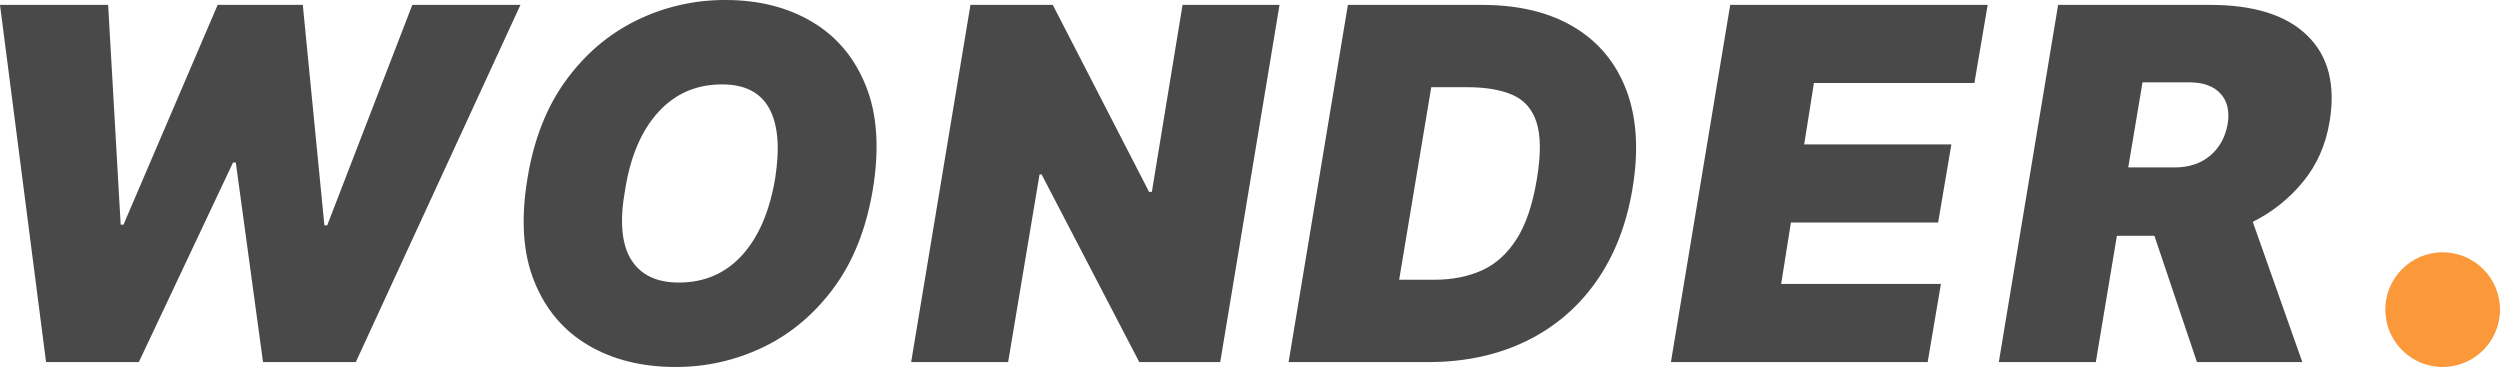
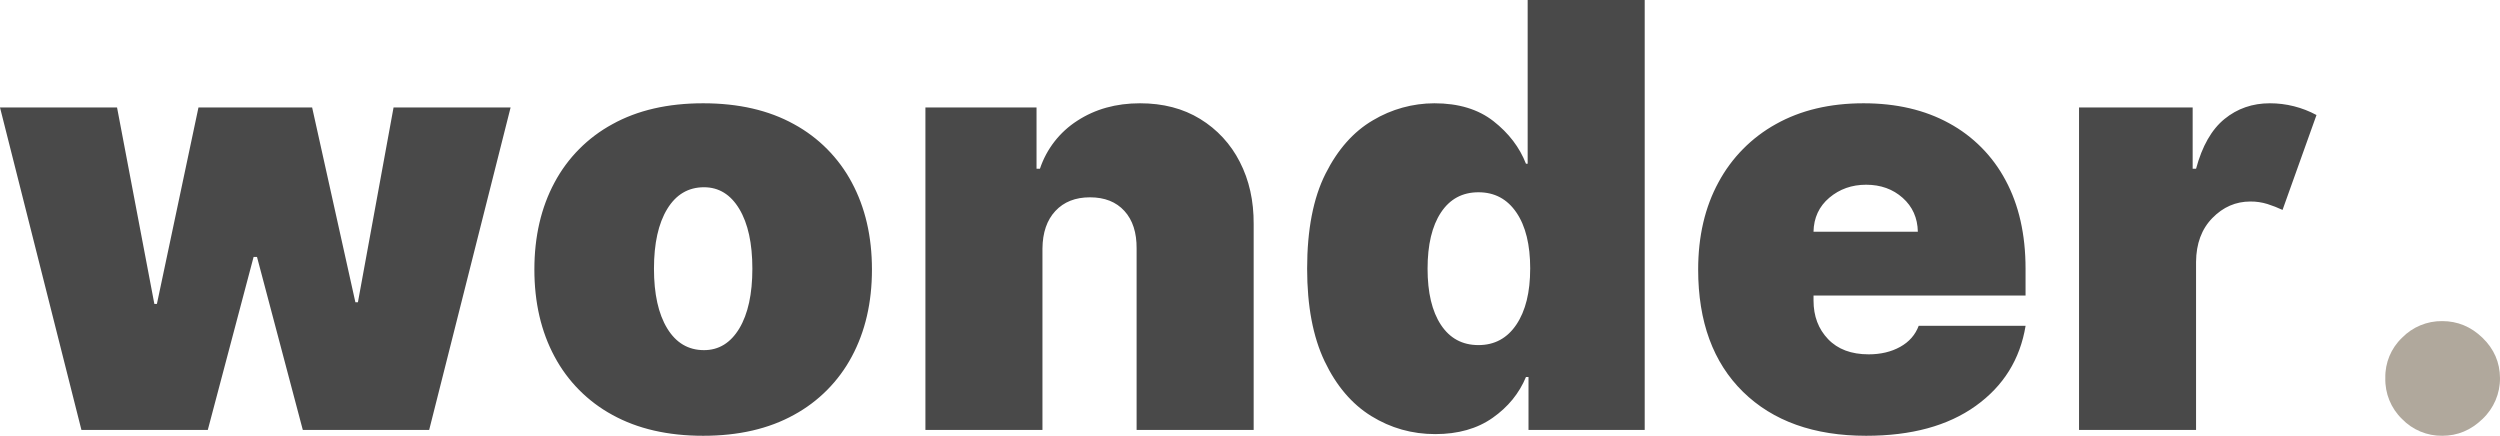
- <svg xmlns="http://www.w3.org/2000/svg" width="109" height="16">
+ <svg xmlns="http://www.w3.org/2000/svg" width="109" height="19">
  <g fill="none" fill-rule="evenodd">
-     <path fill="#494949" d="M2.008 15.787L0 .213h4.715l.547 9.582h.122L9.49.213h3.712l.942 9.612h.122L17.977.213h4.715l-7.179 15.574h-4.045l-1.187-8.7h-.121l-4.107 8.7H2.008zm36.045-7.513c-.284 1.693-.846 3.113-1.688 4.258-.842 1.146-1.863 2.01-3.065 2.593a8.716 8.716 0 0 1-3.855.875c-1.46 0-2.728-.317-3.802-.95-1.075-.634-1.858-1.562-2.35-2.784-.492-1.222-.59-2.715-.297-4.479.274-1.693.832-3.118 1.673-4.274.842-1.156 1.868-2.03 3.08-2.623A8.721 8.721 0 0 1 31.635 0c1.45 0 2.711.32 3.783.958 1.072.639 1.853 1.574 2.342 2.806.49 1.232.587 2.735.293 4.51zm-4.258-.487c.213-1.338.128-2.357-.255-3.057-.383-.7-1.069-1.05-2.057-1.05-1.126 0-2.055.405-2.787 1.214-.733.808-1.213 1.935-1.441 3.38-.244 1.353-.157 2.366.258 3.038.416.672 1.11 1.007 2.084 1.007 1.11 0 2.027-.394 2.749-1.182.722-.788 1.205-1.905 1.449-3.35zM55.787.213l-2.585 15.574h-3.529l-4.259-8.182h-.09l-1.37 8.182h-4.228L42.312.213h3.59l4.197 8.152h.122L51.559.213h4.228zm6.48 15.574h-6.084L58.768.213h5.84c1.602 0 2.94.322 4.016.966 1.074.644 1.837 1.564 2.289 2.76.45 1.197.54 2.621.266 4.274-.264 1.592-.798 2.953-1.601 4.084a7.923 7.923 0 0 1-3.072 2.593c-1.245.598-2.658.897-4.24.897zm-1.263-3.59h1.536c.77 0 1.459-.135 2.065-.406.605-.271 1.112-.728 1.52-1.369.409-.641.704-1.52.886-2.635.173-1.054.168-1.87-.015-2.445-.182-.575-.53-.976-1.042-1.201-.512-.226-1.173-.339-1.984-.339h-1.567l-1.4 8.396zm11.848 3.59L75.437.213h11.225l-.578 3.407h-6.997l-.425 2.677h6.418l-.578 3.406h-6.418l-.426 2.677h6.966l-.578 3.407H72.852zm14.296 0L89.734.213h6.631c1.916 0 3.33.449 4.243 1.346.913.897 1.232 2.152.959 3.764-.168 1.004-.554 1.873-1.16 2.609a6.665 6.665 0 0 1-2.186 1.741l2.16 6.114h-4.594l-1.855-5.506h-1.635l-.92 5.506h-4.229zM92.791 7.3h2.023c.623 0 1.138-.17 1.543-.51.406-.339.662-.798.768-1.376.092-.562-.012-1.007-.311-1.334-.3-.327-.753-.49-1.362-.49h-2.038l-.623 3.71z" />
-     <circle cx="106.5" cy="13.5" r="2.5" fill="#FA983A" />
+     <path fill="#494949" d="M3.55 18.744L0 4.686h5.103l1.627 8.566h.111l1.812-8.566h4.956l1.886 8.493h.11l1.554-8.493h5.103l-3.55 14.058h-5.51l-1.997-7.542h-.148L9.06 18.744H3.55zM30.658 19c-1.54 0-2.86-.304-3.957-.91a6.225 6.225 0 0 1-2.524-2.545c-.585-1.09-.878-2.354-.878-3.794s.293-2.704.878-3.793a6.225 6.225 0 0 1 2.524-2.544c1.097-.608 2.416-.911 3.957-.911 1.54 0 2.86.303 3.957.91a6.225 6.225 0 0 1 2.524 2.545c.585 1.089.878 2.353.878 3.793s-.293 2.705-.878 3.794a6.225 6.225 0 0 1-2.524 2.544c-1.097.607-2.416.911-3.957.911zm.037-3.734c.647 0 1.16-.316 1.54-.947.378-.632.568-1.5.568-2.604 0-1.105-.19-1.972-.569-2.604-.379-.631-.892-.947-1.54-.947-.683 0-1.218.316-1.603.947-.385.632-.578 1.5-.578 2.604s.193 1.972.578 2.604c.385.631.92.947 1.604.947zm14.756-4.43v7.908h-5.103V4.686h4.845v2.672h.148a3.98 3.98 0 0 1 1.631-2.095c.78-.507 1.69-.76 2.732-.76 1.005 0 1.878.227 2.621.682a4.652 4.652 0 0 1 1.729 1.871c.41.794.612 1.7.606 2.719v8.969h-5.104v-7.908c.006-.695-.17-1.241-.531-1.638-.36-.397-.862-.595-1.503-.595-.634 0-1.137.198-1.507.595-.37.397-.557.943-.564 1.638zm26.258 7.908h-5.066v-2.307h-.111c-.296.714-.78 1.308-1.452 1.78-.672.473-1.507.71-2.505.71-1.011 0-1.94-.263-2.788-.787-.847-.525-1.525-1.321-2.034-2.389-.508-1.068-.762-2.413-.762-4.036 0-1.696.266-3.075.8-4.137.533-1.062 1.223-1.84 2.07-2.334a5.233 5.233 0 0 1 2.677-.741c1.054 0 1.913.26 2.58.782.665.522 1.136 1.14 1.414 1.854h.074V0h5.103v18.744zm-4.992-7.03c0-1.043-.2-1.859-.601-2.447-.401-.59-.953-.884-1.655-.884-.703 0-1.248.295-1.637.884-.388.588-.582 1.404-.582 2.448 0 1.043.194 1.86.582 2.448.389.589.934.883 1.637.883.702 0 1.254-.299 1.655-.897.4-.598.6-1.41.6-2.434zM81.362 19c-2.274 0-4.063-.64-5.367-1.917-1.303-1.279-1.955-3.056-1.955-5.332 0-1.452.296-2.72.888-3.807a6.31 6.31 0 0 1 2.505-2.535c1.079-.604 2.351-.906 3.818-.906 1.43 0 2.674.29 3.73.87a6.058 6.058 0 0 1 2.46 2.484c.582 1.077.873 2.363.873 3.858v1.171H79.07v.22c0 .677.211 1.237.634 1.68.422.442 1.012.663 1.77.663.524 0 .982-.108 1.373-.325.391-.217.66-.523.809-.92h4.66c-.241 1.465-.967 2.63-2.178 3.496-1.211.867-2.803 1.3-4.775 1.3zm-2.293-8.896h4.549c-.012-.604-.233-1.097-.661-1.478-.428-.381-.96-.572-1.595-.572-.622 0-1.157.19-1.604.567-.447.379-.676.873-.689 1.483zm11.577 8.64V4.686H95.6v2.672h.148c.265-.988.678-1.711 1.239-2.169.56-.457 1.22-.686 1.978-.686a4.273 4.273 0 0 1 2.034.512l-1.48 4.137a5.623 5.623 0 0 0-.656-.256 2.438 2.438 0 0 0-.748-.11c-.635 0-1.187.24-1.655.719-.469.479-.706 1.118-.712 1.917v7.322h-5.103z" />
+     <path fill="#B0A89C" d="M106.482 19a2.4 2.4 0 0 1-1.755-.733 2.394 2.394 0 0 1-.727-1.785 2.348 2.348 0 0 1 .727-1.754 2.408 2.408 0 0 1 1.755-.728c.668 0 1.253.243 1.756.728.502.486.756 1.07.762 1.754a2.426 2.426 0 0 1-.762 1.785c-.503.489-1.088.733-1.756.733z" />
  </g>
</svg>
